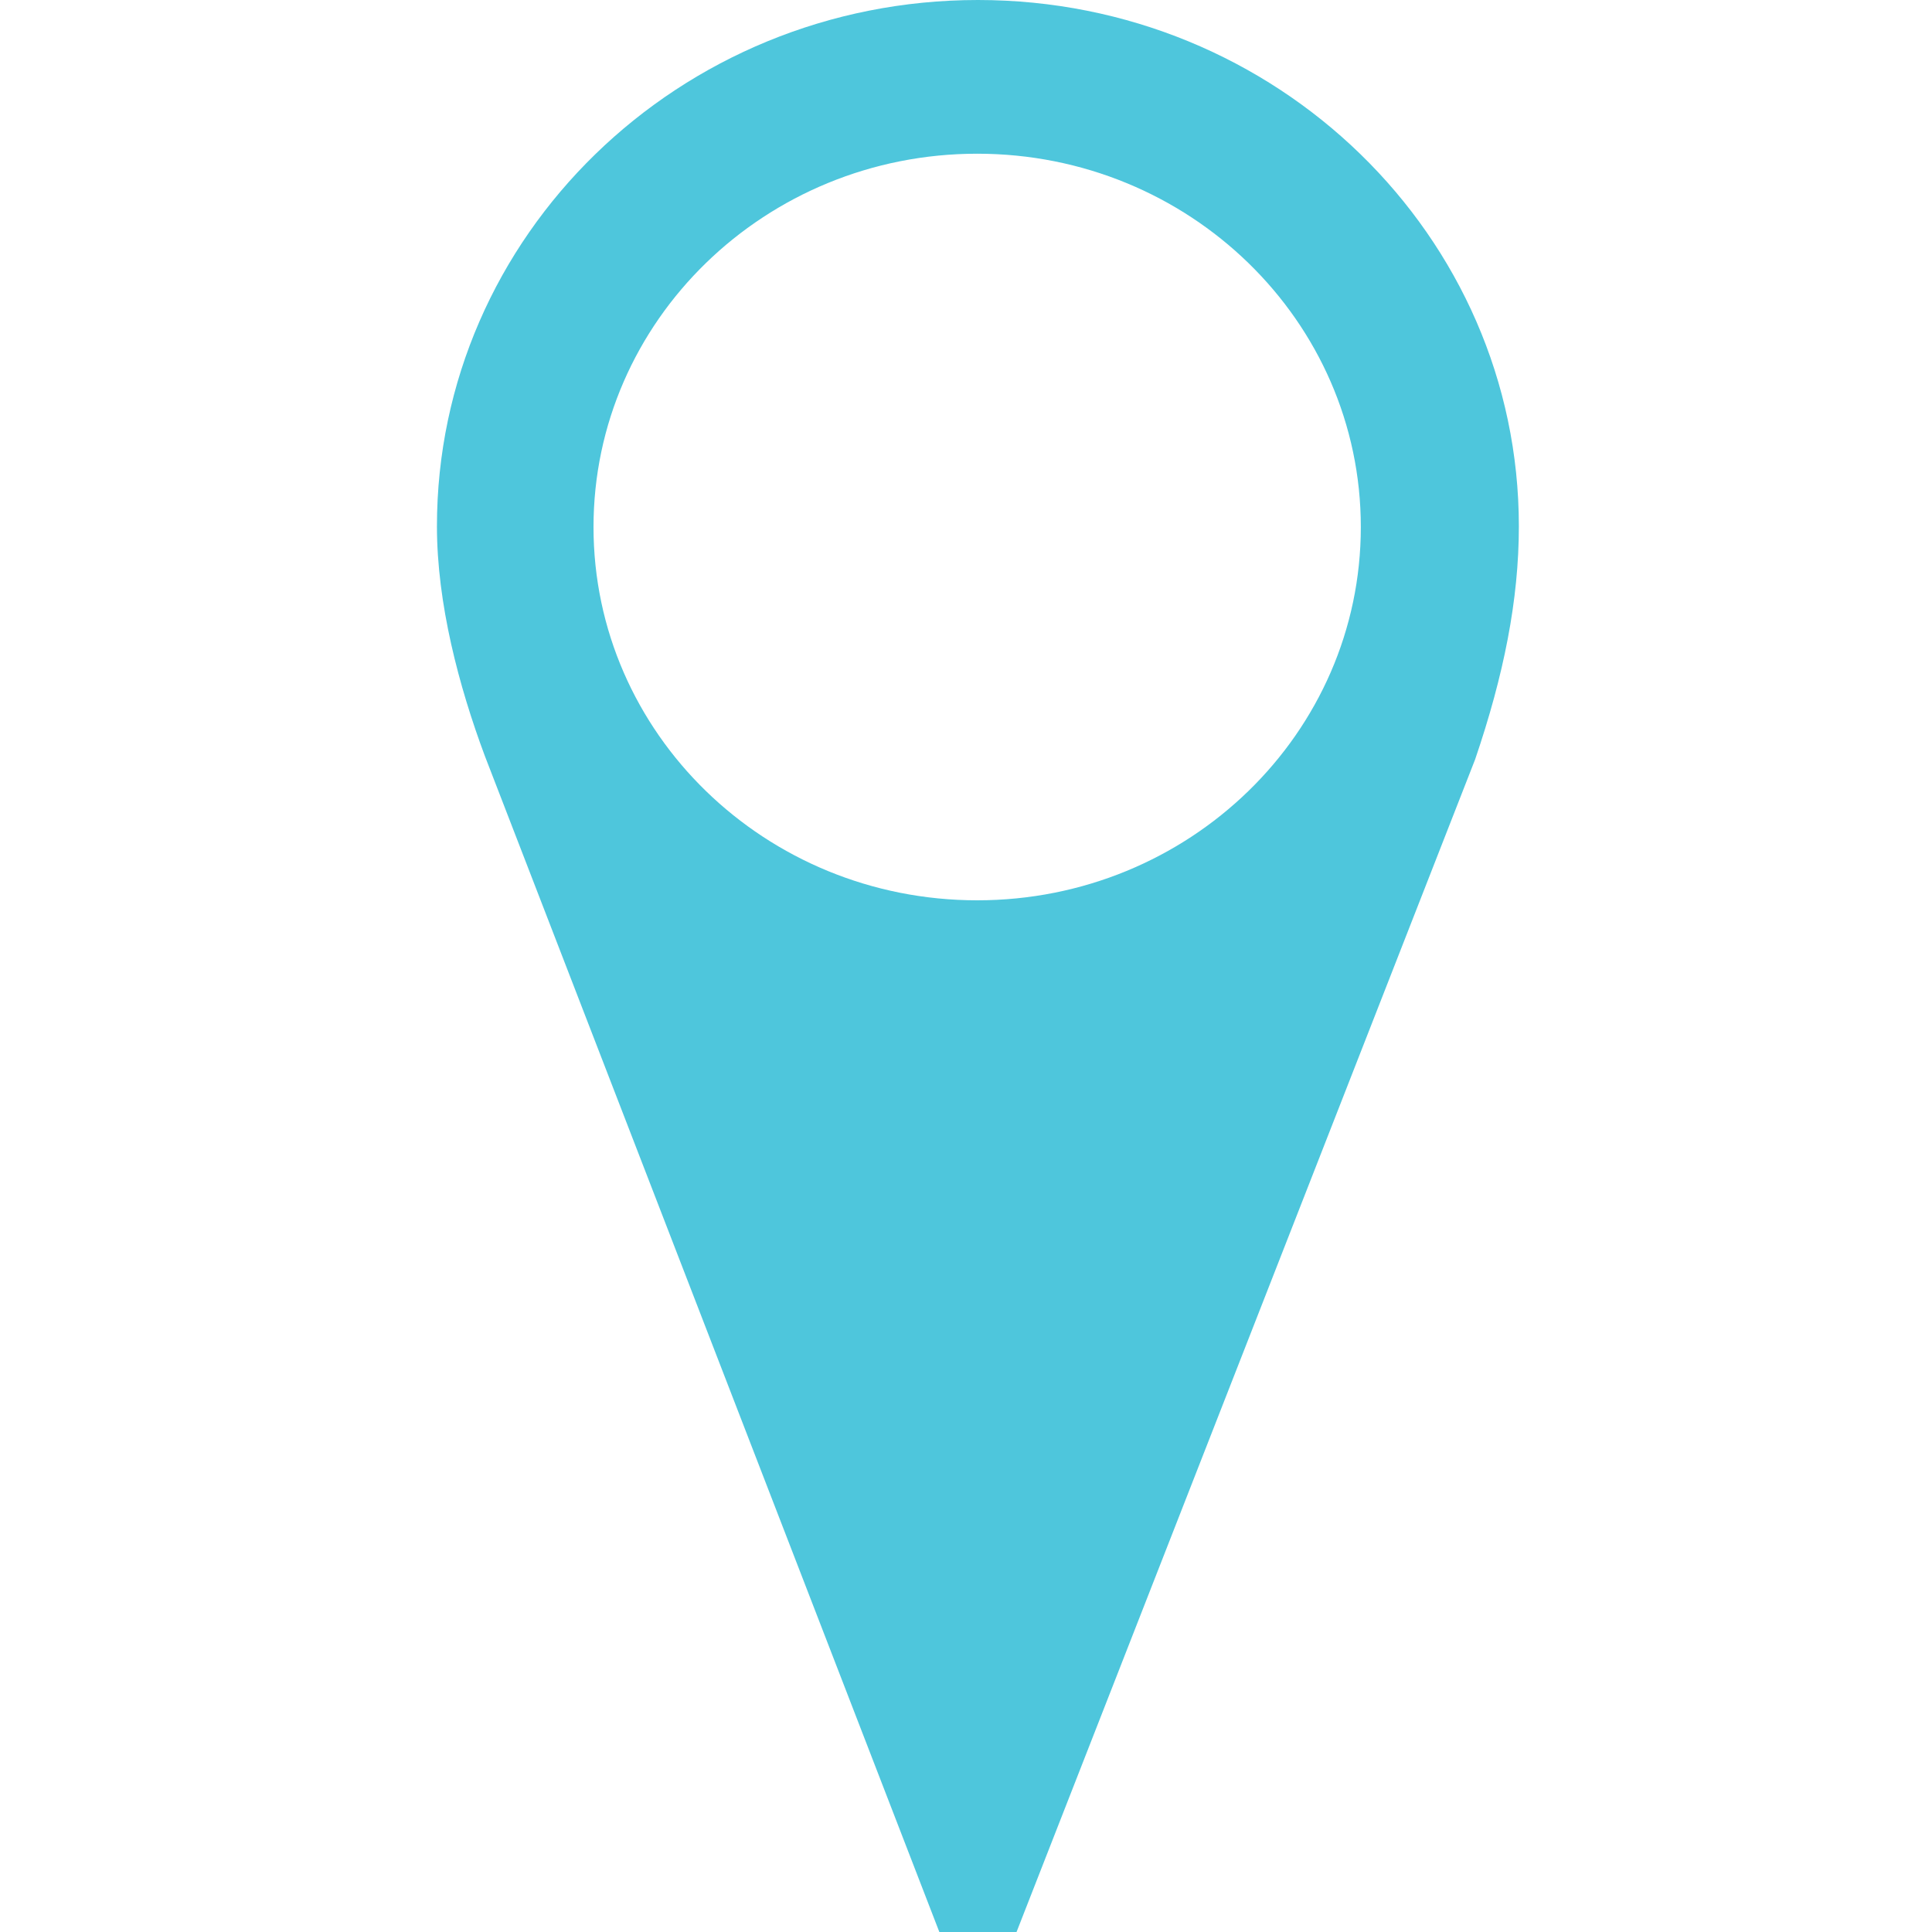
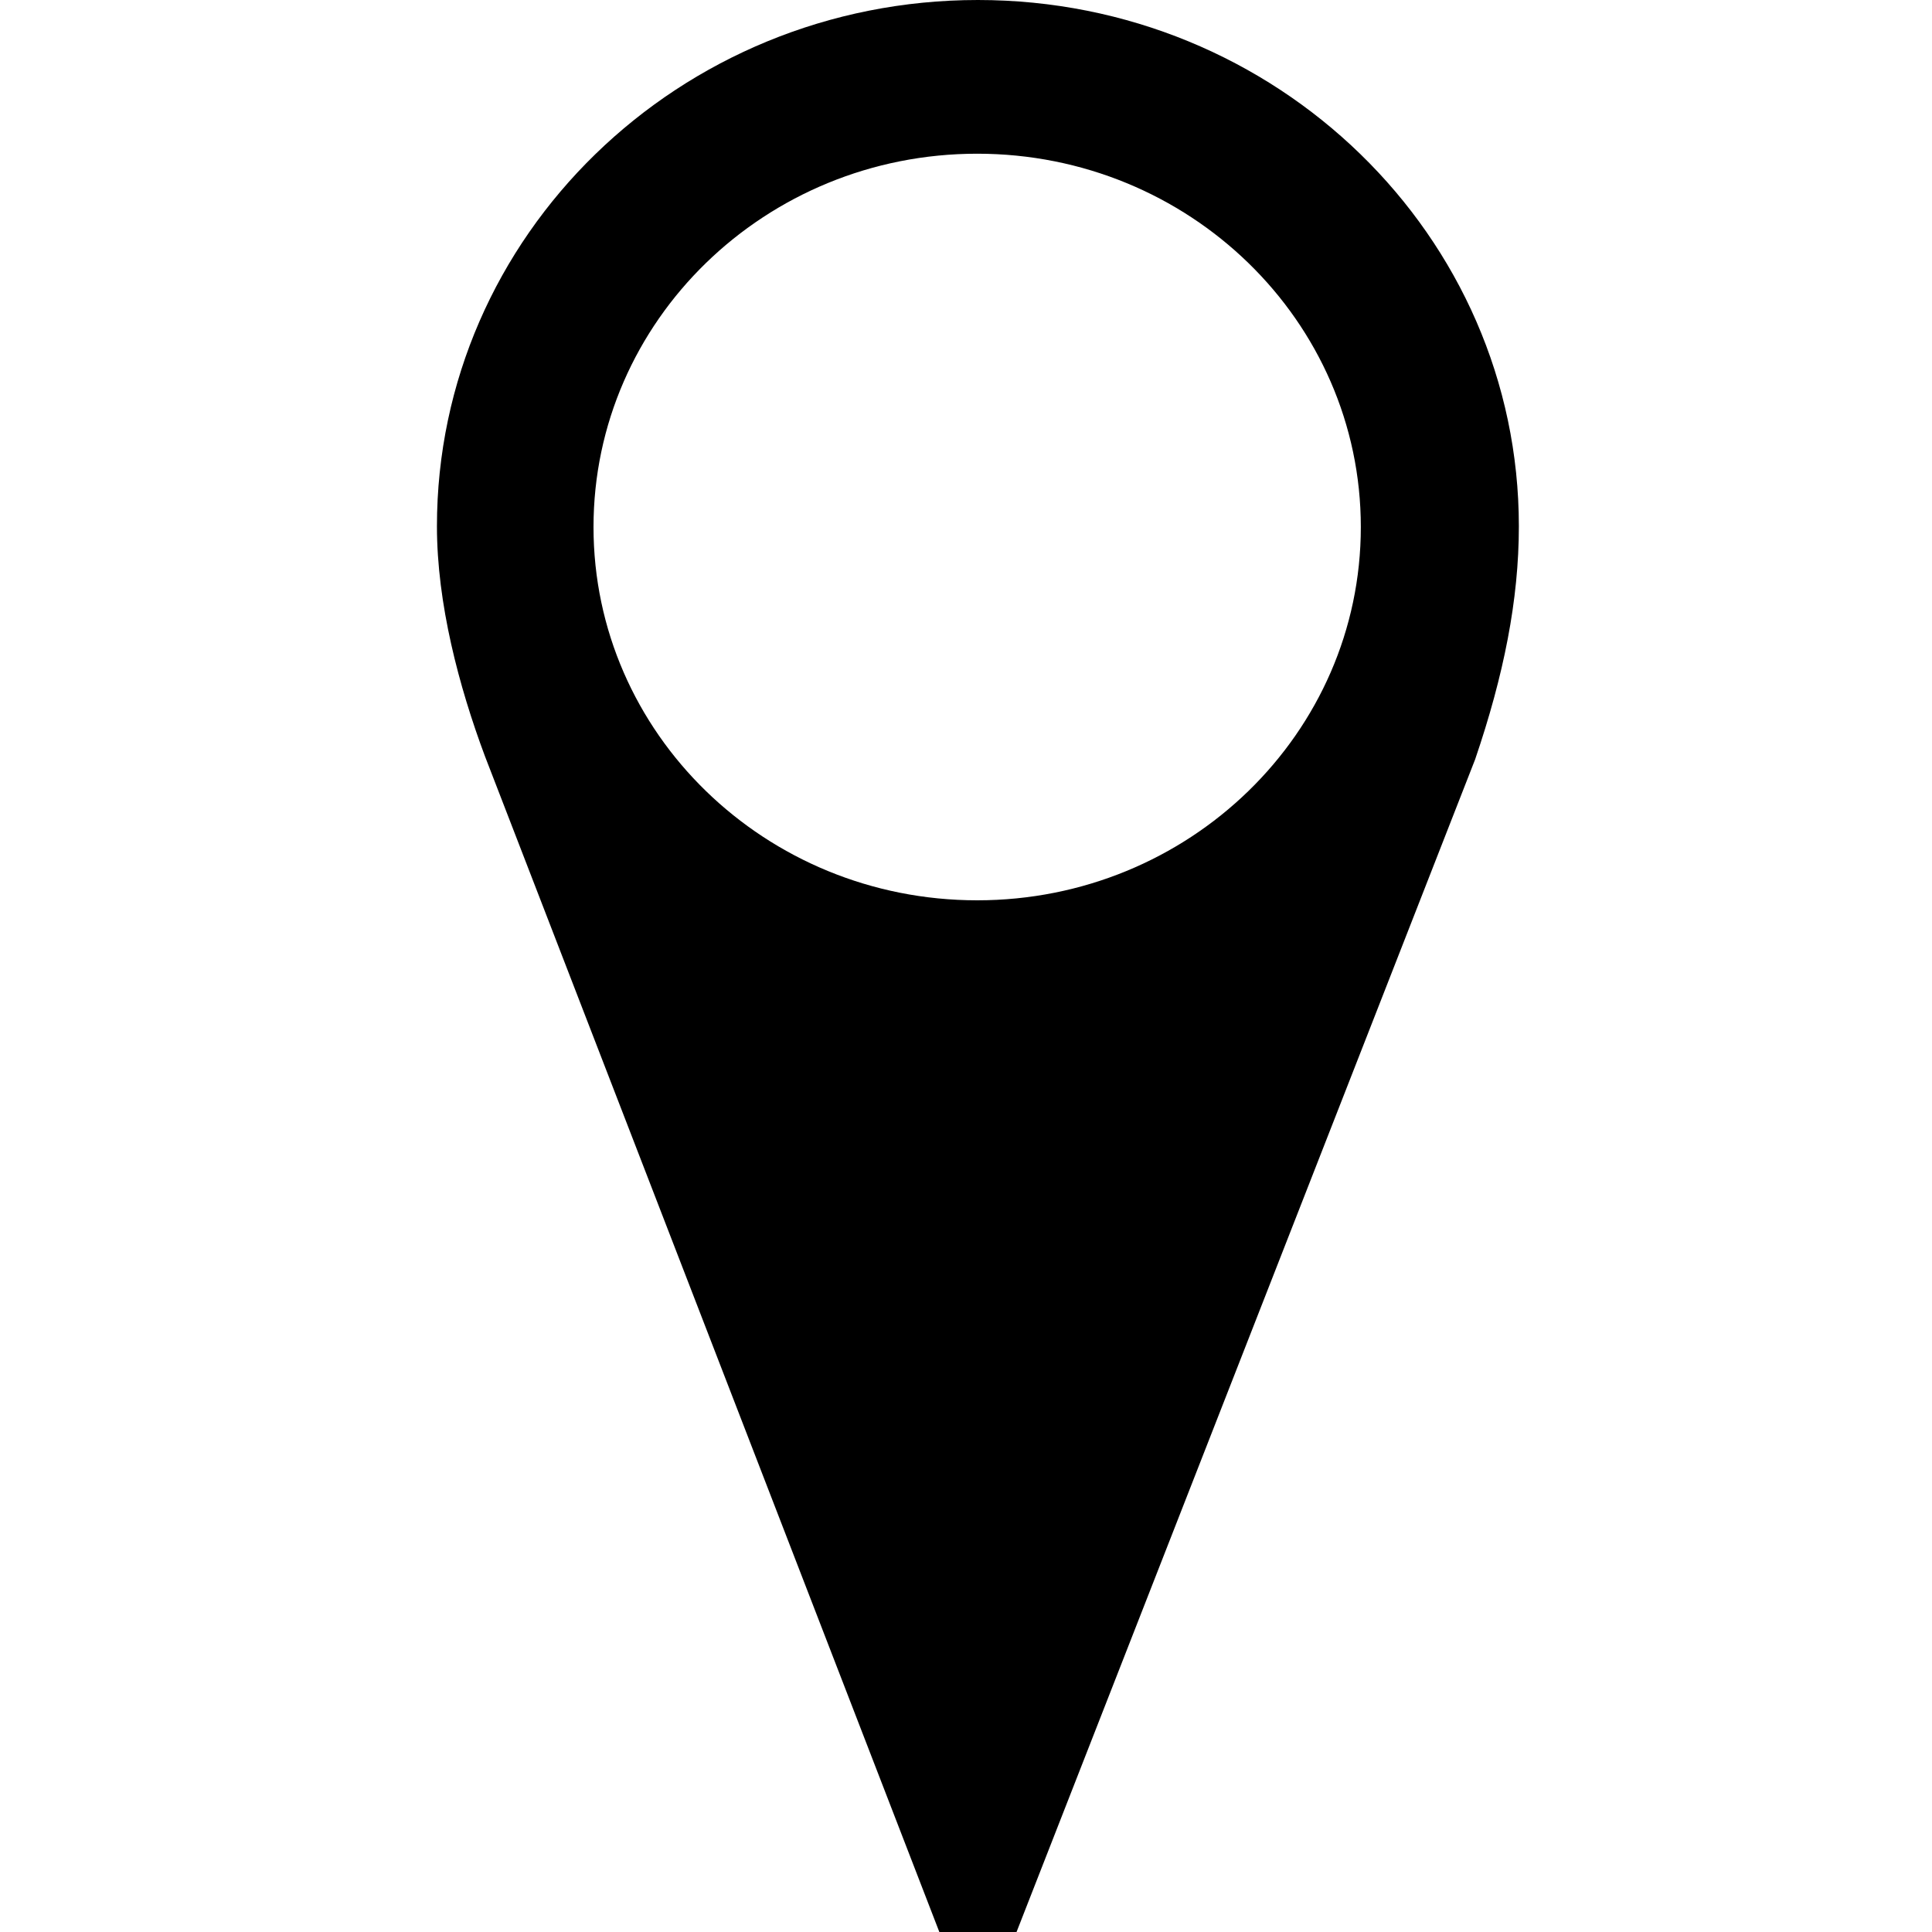
<svg xmlns="http://www.w3.org/2000/svg" width="25" height="25" viewBox="0 0 25 25">
-   <path d="M12.654 0c-3.866 0-7 3.049-7 6.81 0 .998.283 2.07.621 2.975l5.88 15.215h.999l5.934-15.173c.371-1.089.566-2.064.566-3.017 0-3.761-3.134-6.81-7-6.81zm-.009 11.65c-2.742 0-4.965-2.162-4.965-4.83s2.223-4.831 4.965-4.831c2.741 0 4.964 2.163 4.964 4.831 0 2.668-2.223 4.83-4.964 4.83z" fill="#4EC6DC" />
+   <path d="M12.654 0c-3.866 0-7 3.049-7 6.81 0 .998.283 2.07.621 2.975l5.88 15.215h.999l5.934-15.173c.371-1.089.566-2.064.566-3.017 0-3.761-3.134-6.81-7-6.81zm-.009 11.65c-2.742 0-4.965-2.162-4.965-4.83s2.223-4.831 4.965-4.831c2.741 0 4.964 2.163 4.964 4.831 0 2.668-2.223 4.83-4.964 4.83z" />
</svg>
